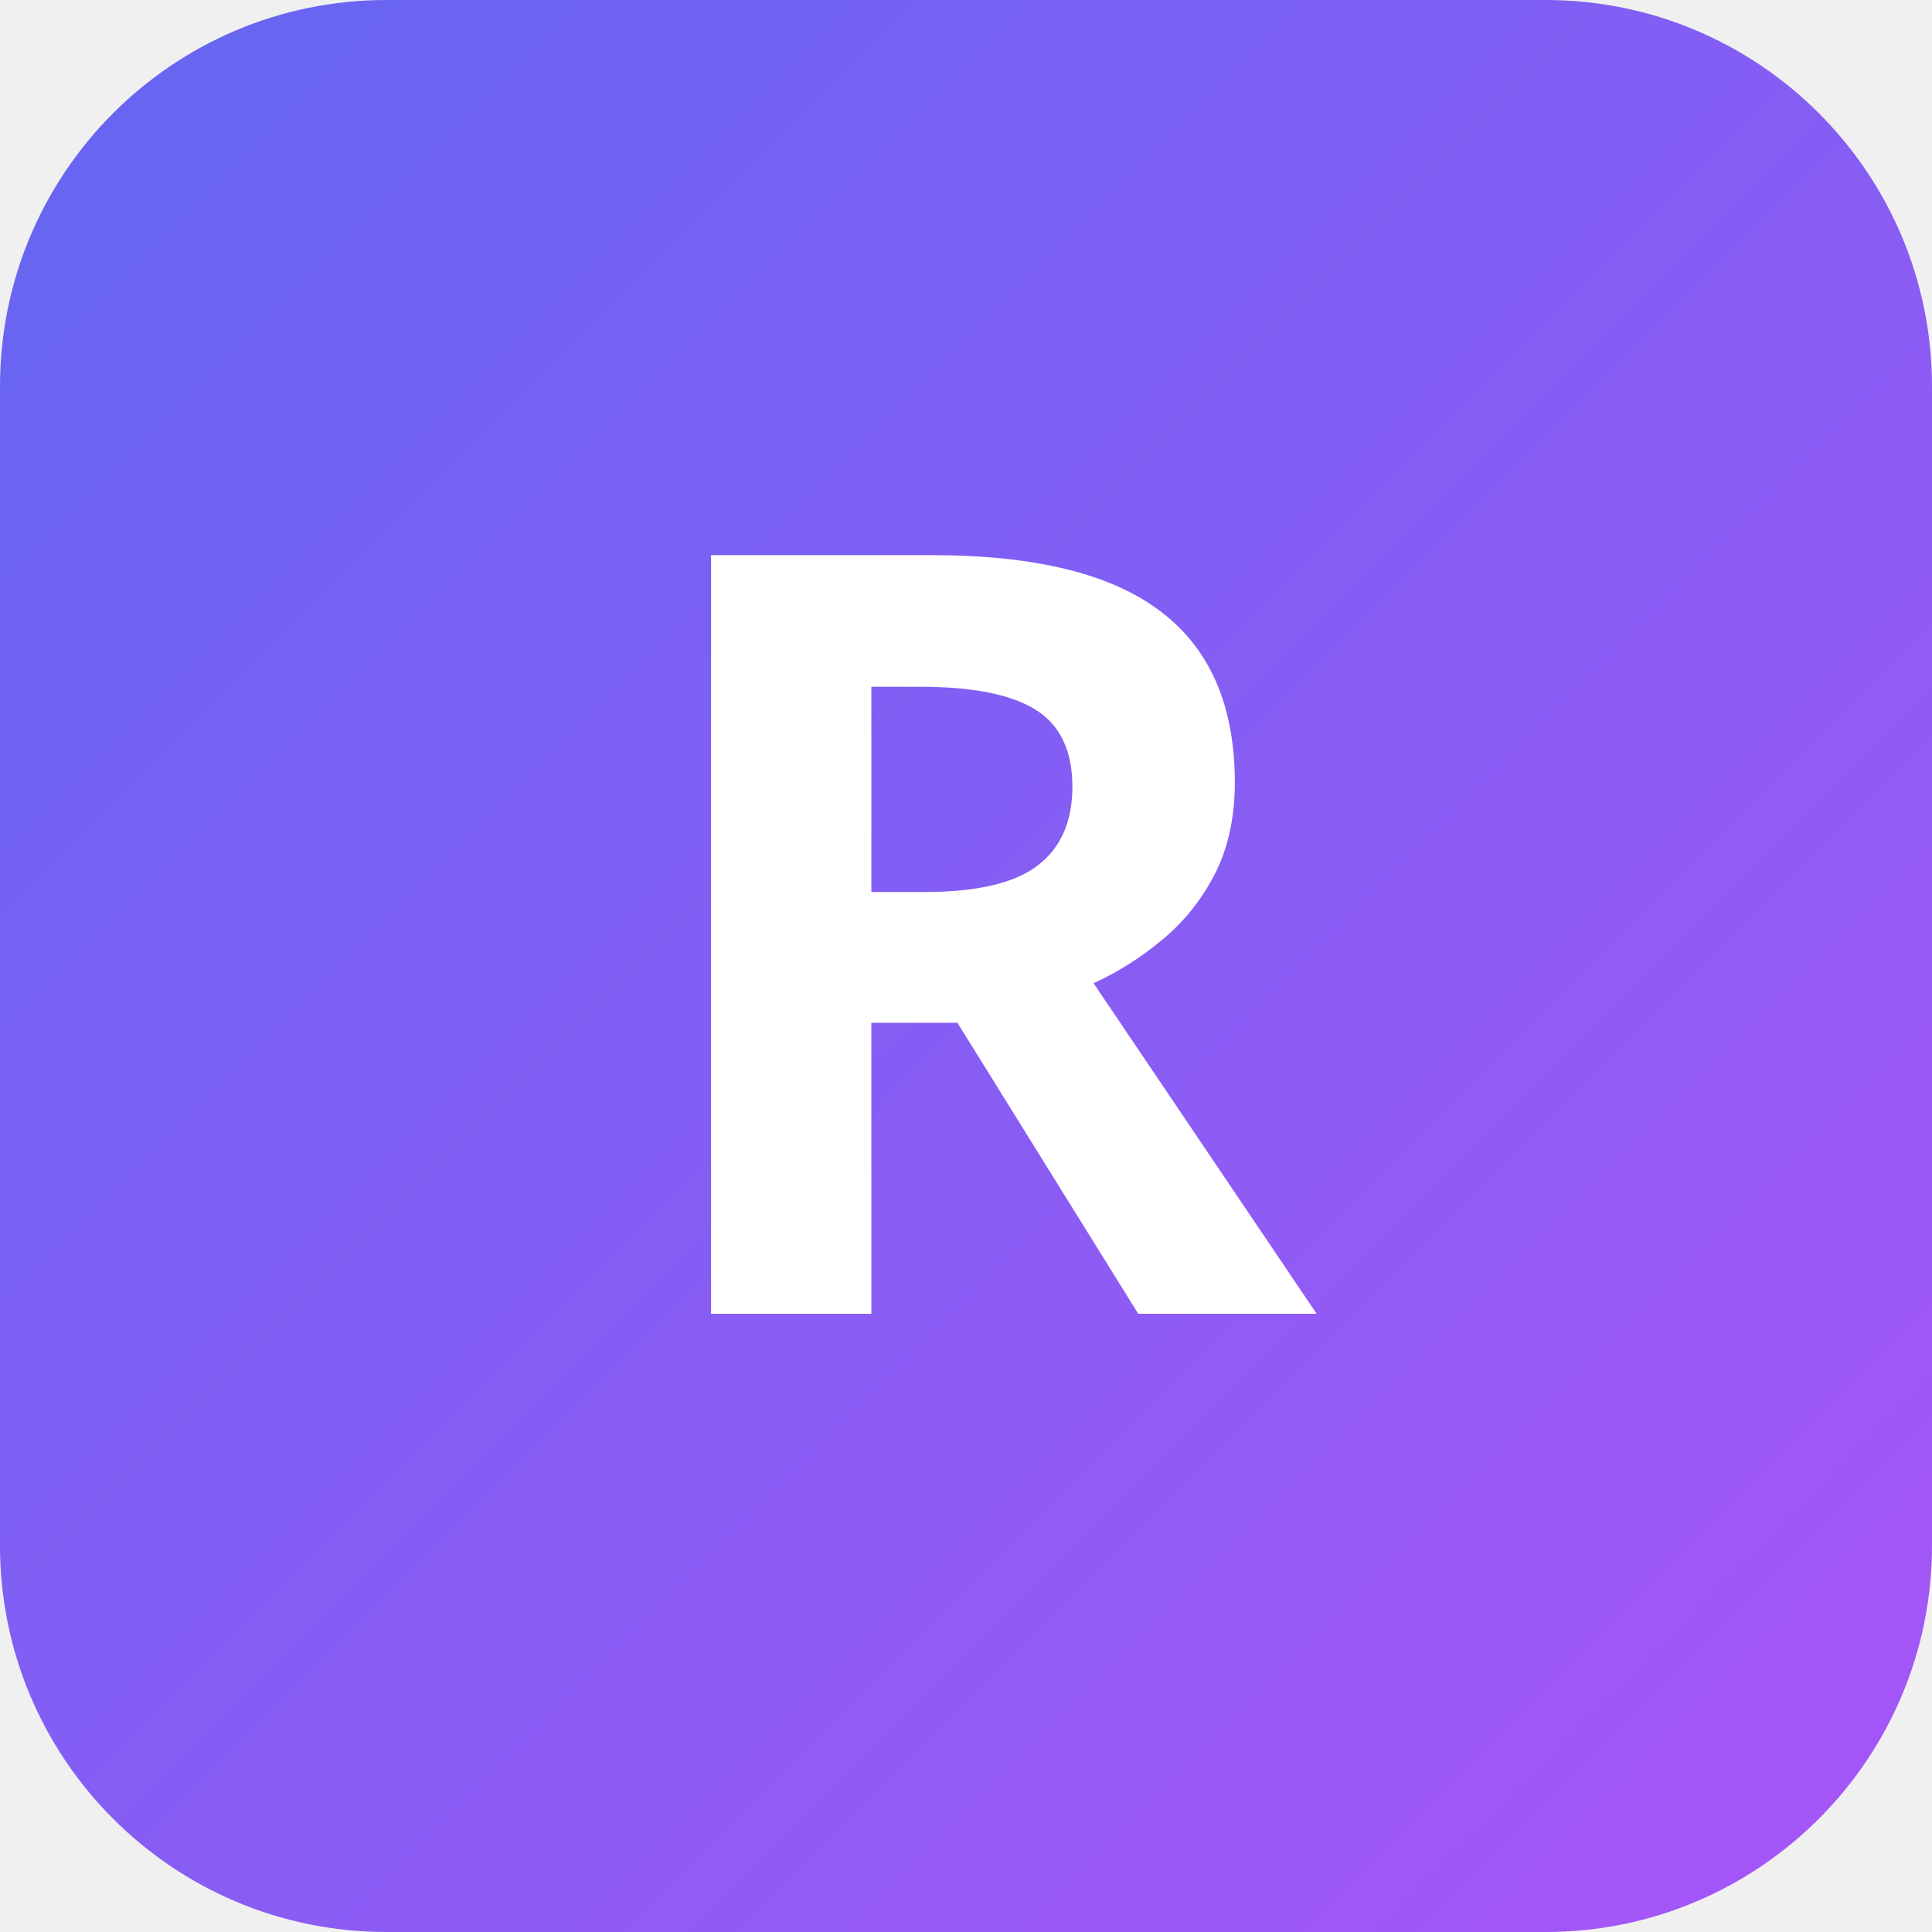
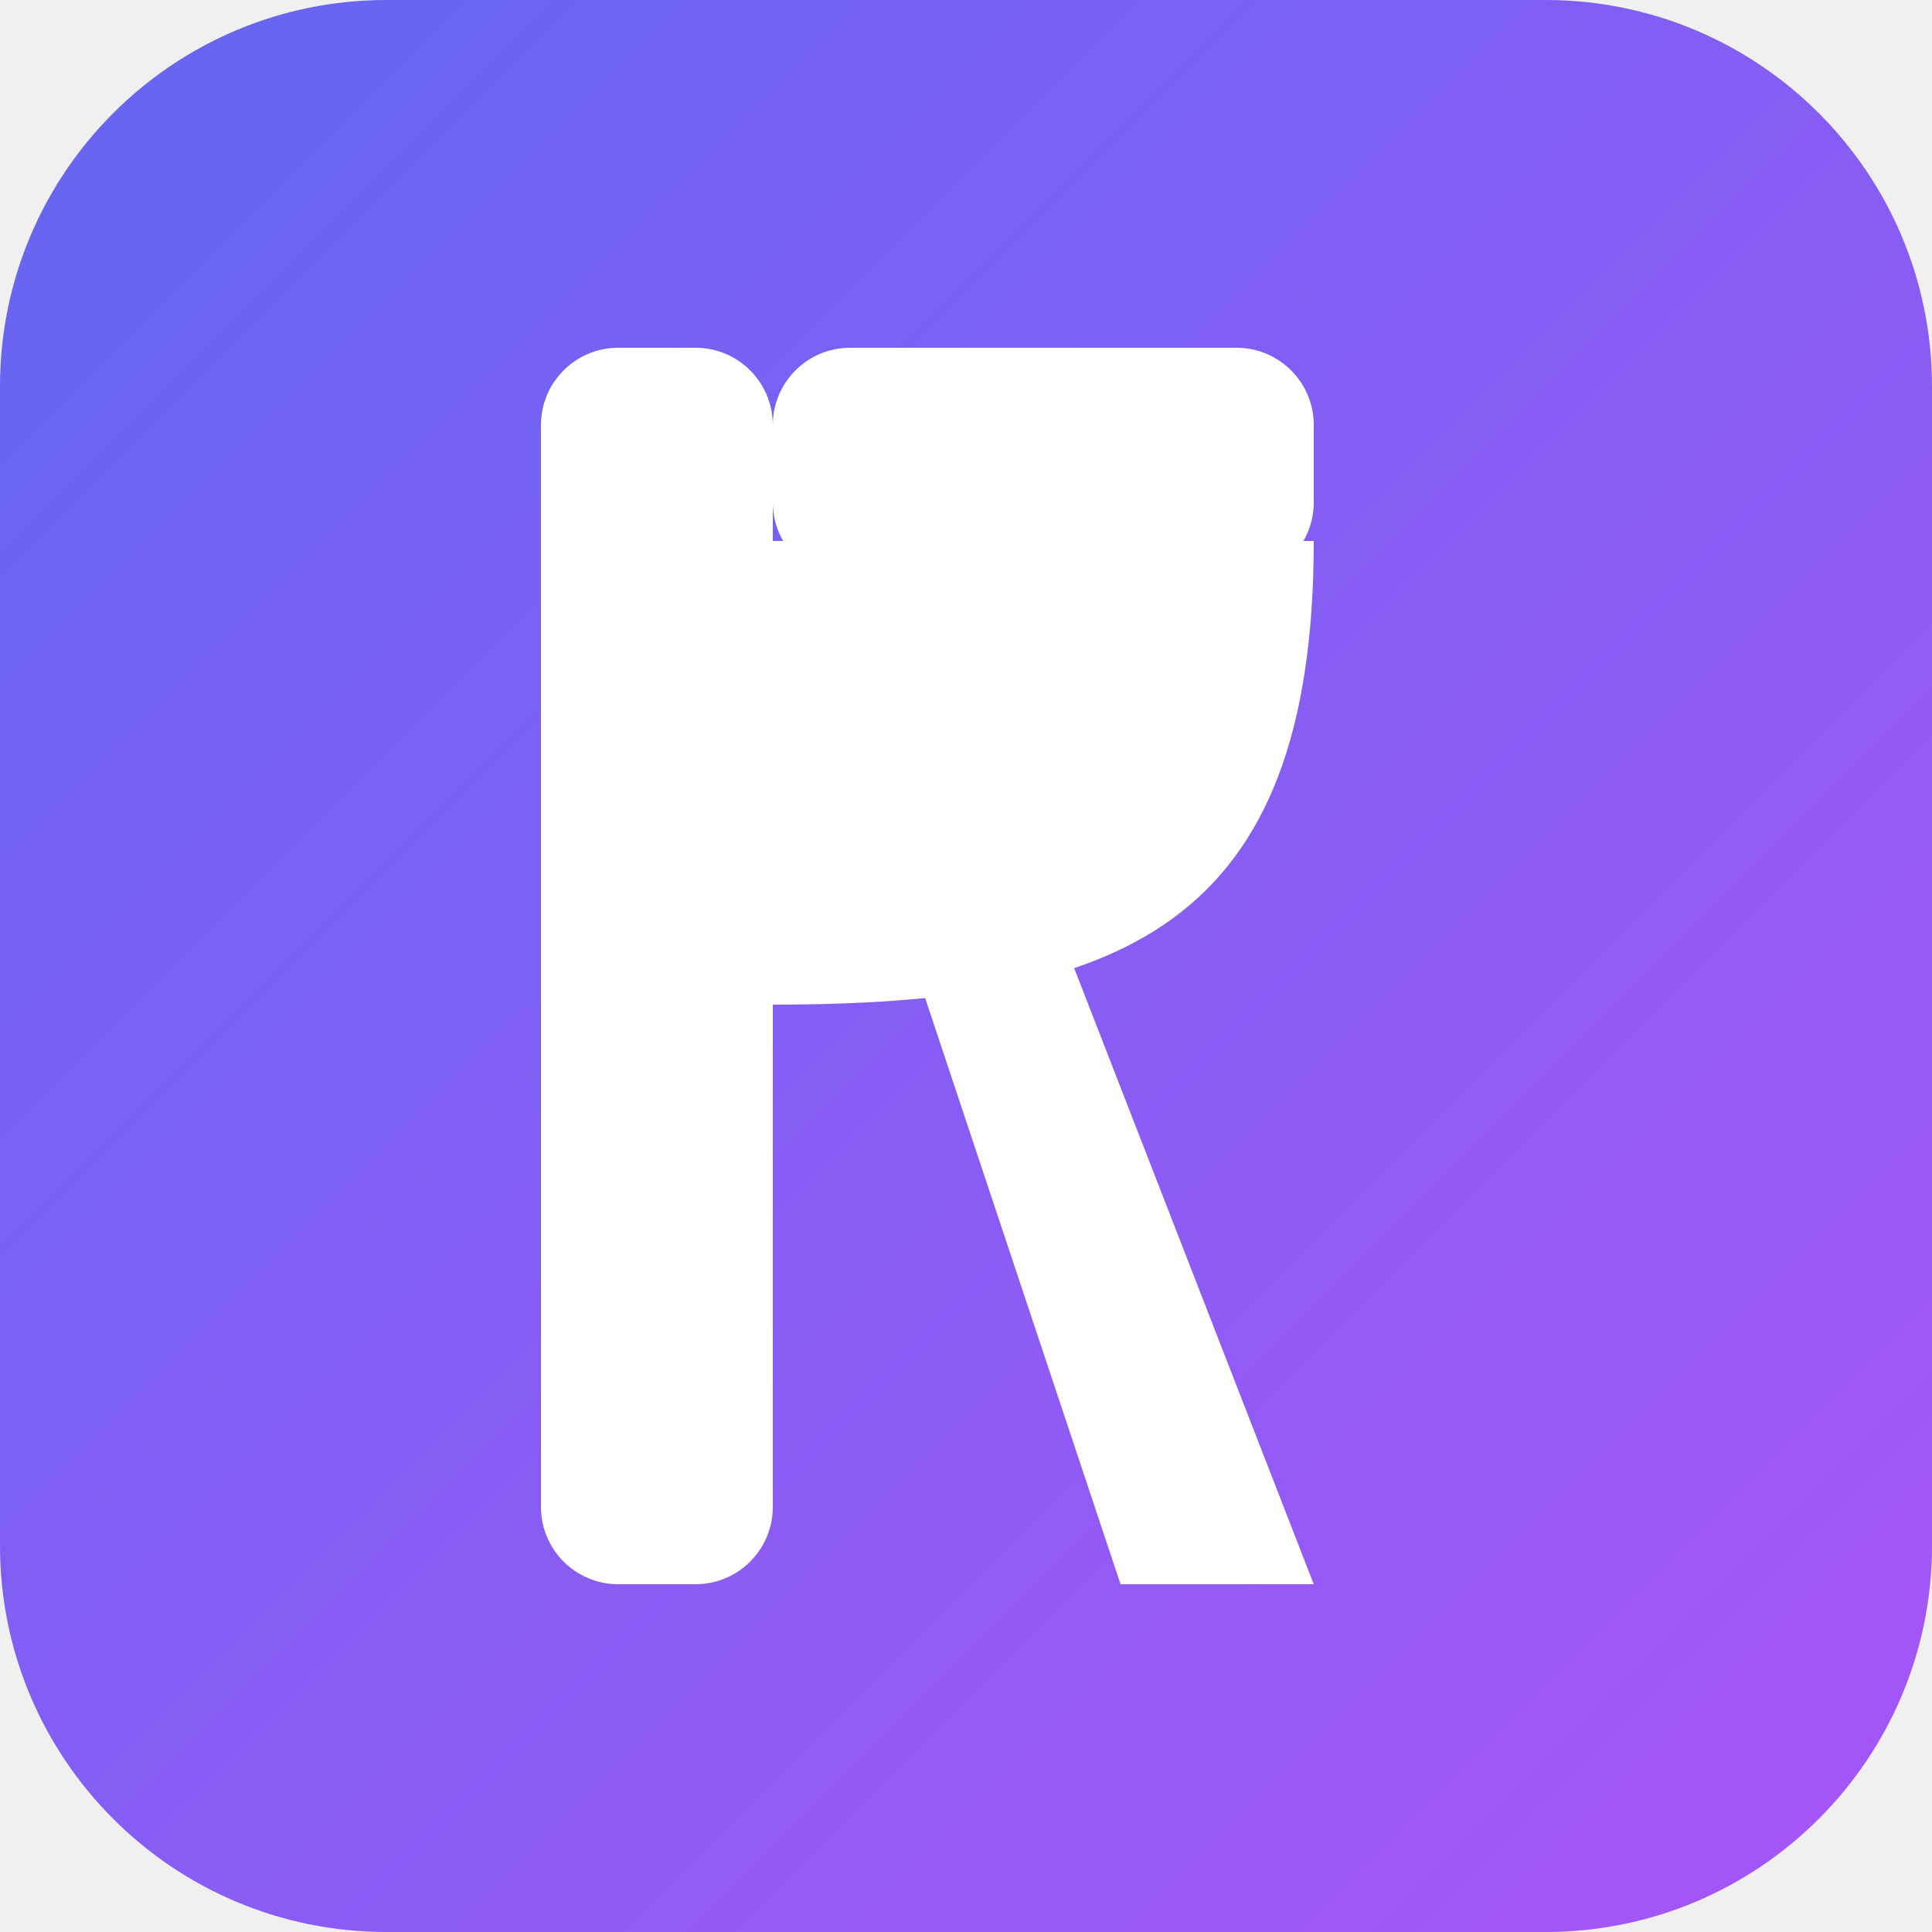
- <svg xmlns="http://www.w3.org/2000/svg" viewBox="0 0 100 100">
+ <svg xmlns="http://www.w3.org/2000/svg" width="100" height="100" viewBox="0 0 100 100">
  <defs>
    <linearGradient id="g" x1="0%" y1="0%" x2="100%" y2="100%">
      <stop offset="0%" stop-color="#6366f1" />
      <stop offset="100%" stop-color="#a855f7" />
    </linearGradient>
  </defs>
  <rect width="100" height="100" rx="20" fill="url(#g)" />
-   <text x="50" y="68" font-family="system-ui, sans-serif" font-size="55" font-weight="800" fill="white" text-anchor="middle">R</text>
+   <g fill="white">
+     <rect x="28" y="18" width="12" height="64" rx="4" />
+     <rect x="40" y="18" width="28" height="12" rx="4" />
+     <path d="M68 28 C68 48 58 52 40 52 L40 28 Z" />
+     <path d="M54 46 L68 82 L58 82 L46 46 Z" />
+   </g>
</svg>
